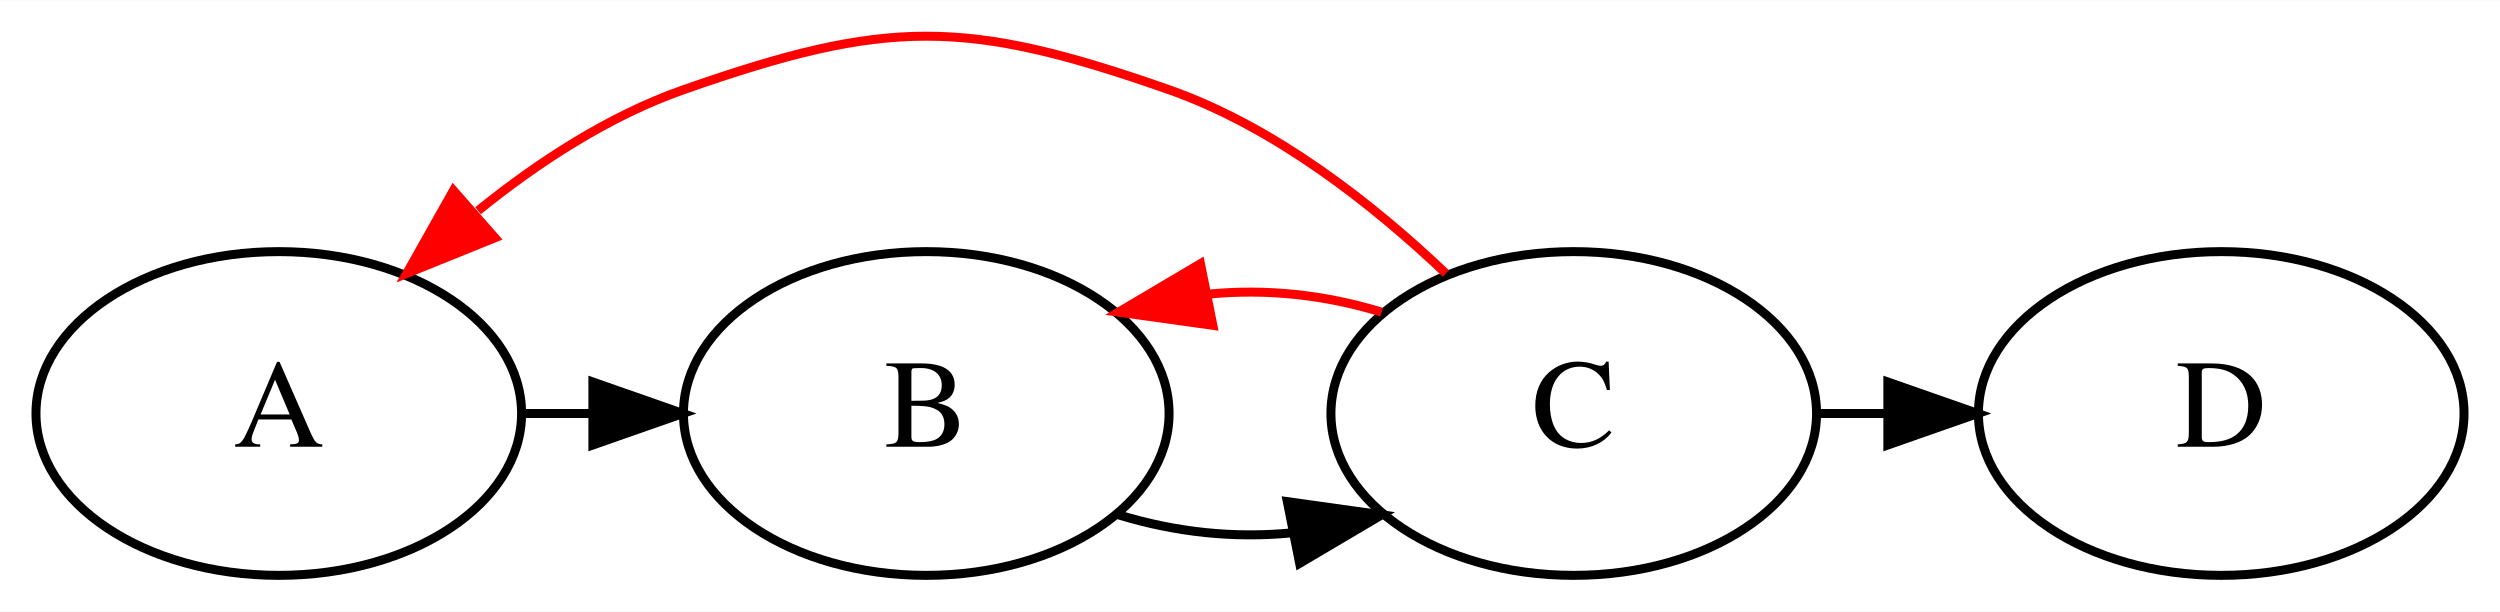
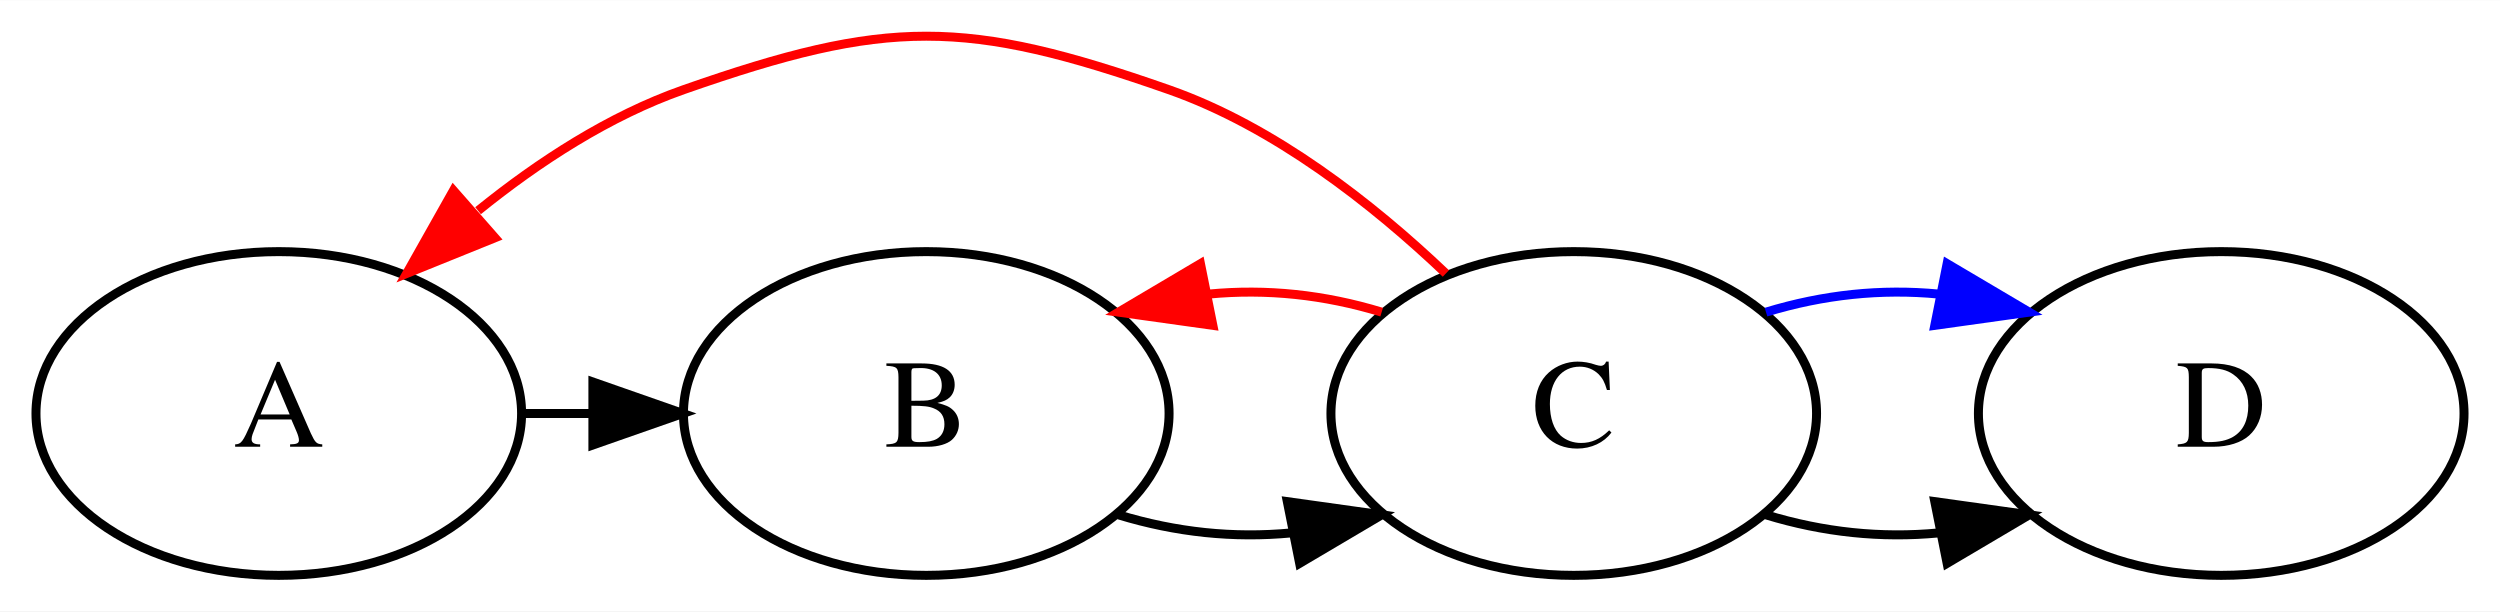
<svg xmlns="http://www.w3.org/2000/svg" width="278pt" height="68pt" viewBox="0.00 0.00 278.00 67.96">
  <g id="graph0" class="graph" transform="scale(1 1) rotate(0) translate(4 63.96)">
    <polygon fill="white" stroke="transparent" points="-4,4 -4,-63.96 274,-63.96 274,4 -4,4" />
    <g id="node1" class="node">
      <ellipse fill="none" stroke="black" cx="27" cy="-18" rx="27" ry="18" />
      <text text-anchor="middle" x="27" y="-14.3" font-family="Times,serif" font-size="14.00">A</text>
    </g>
    <g id="node2" class="node">
      <ellipse fill="none" stroke="black" cx="99" cy="-18" rx="27" ry="18" />
      <text text-anchor="middle" x="99" y="-14.3" font-family="Times,serif" font-size="14.00">B</text>
    </g>
    <g id="edge1" class="edge">
      <path fill="none" stroke="black" d="M54,-18C56.61,-18 59.23,-18 61.84,-18" />
      <polygon fill="black" stroke="black" points="61.93,-21.5 71.93,-18 61.93,-14.5 61.93,-21.5" />
    </g>
    <g id="node3" class="node">
      <ellipse fill="none" stroke="black" cx="171" cy="-18" rx="27" ry="18" />
      <text text-anchor="middle" x="171" y="-14.3" font-family="Times,serif" font-size="14.00">C</text>
    </g>
    <g id="edge2" class="edge">
      <path fill="none" stroke="black" d="M120.38,-6.73C126.78,-4.78 133.18,-4.11 139.58,-4.72" />
      <polygon fill="black" stroke="black" points="139.15,-8.2 149.64,-6.73 140.52,-1.34 139.15,-8.2" />
    </g>
    <g id="edge4" class="edge">
      <path fill="none" stroke="red" d="M156.78,-33.57C148.63,-41.32 137.71,-49.89 126,-54 103.35,-61.94 94.65,-61.94 72,-54 63.77,-51.11 55.92,-46.02 49.16,-40.55" />
      <polygon fill="red" stroke="red" points="51.04,-37.54 41.22,-33.57 46.42,-42.8 51.04,-37.54" />
    </g>
    <g id="edge5" class="edge">
      <path fill="none" stroke="red" d="M149.64,-29.27C143.24,-31.22 136.84,-31.89 130.44,-31.28" />
      <polygon fill="red" stroke="red" points="130.87,-27.8 120.38,-29.27 129.49,-34.66 130.87,-27.8" />
    </g>
    <g id="node4" class="node">
      <ellipse fill="none" stroke="black" cx="243" cy="-18" rx="27" ry="18" />
      <text text-anchor="middle" x="243" y="-14.3" font-family="Times,serif" font-size="14.00">D</text>
    </g>
    <g id="edge3" class="edge">
-       <path fill="none" stroke="black" d="M198,-18C200.61,-18 203.23,-18 205.84,-18" />
-       <polygon fill="black" stroke="black" points="205.93,-21.5 215.93,-18 205.93,-14.5 205.93,-21.5" />
+       <path fill="none" stroke="black" d="M192.38,-6.73C198.78,-4.78 205.18,-4.11 211.58,-4.72" />
+       <polygon fill="black" stroke="black" points="211.15,-8.2 221.64,-6.73 212.52,-1.34 211.15,-8.2" />
+     </g>
+     <g id="edge6" class="edge">
+       <path fill="none" stroke="blue" d="M192.38,-29.27C198.78,-31.22 205.18,-31.89 211.58,-31.28" />
+       <polygon fill="blue" stroke="blue" points="212.52,-34.66 221.64,-29.27 211.15,-27.8 212.52,-34.66" />
    </g>
  </g>
</svg>
